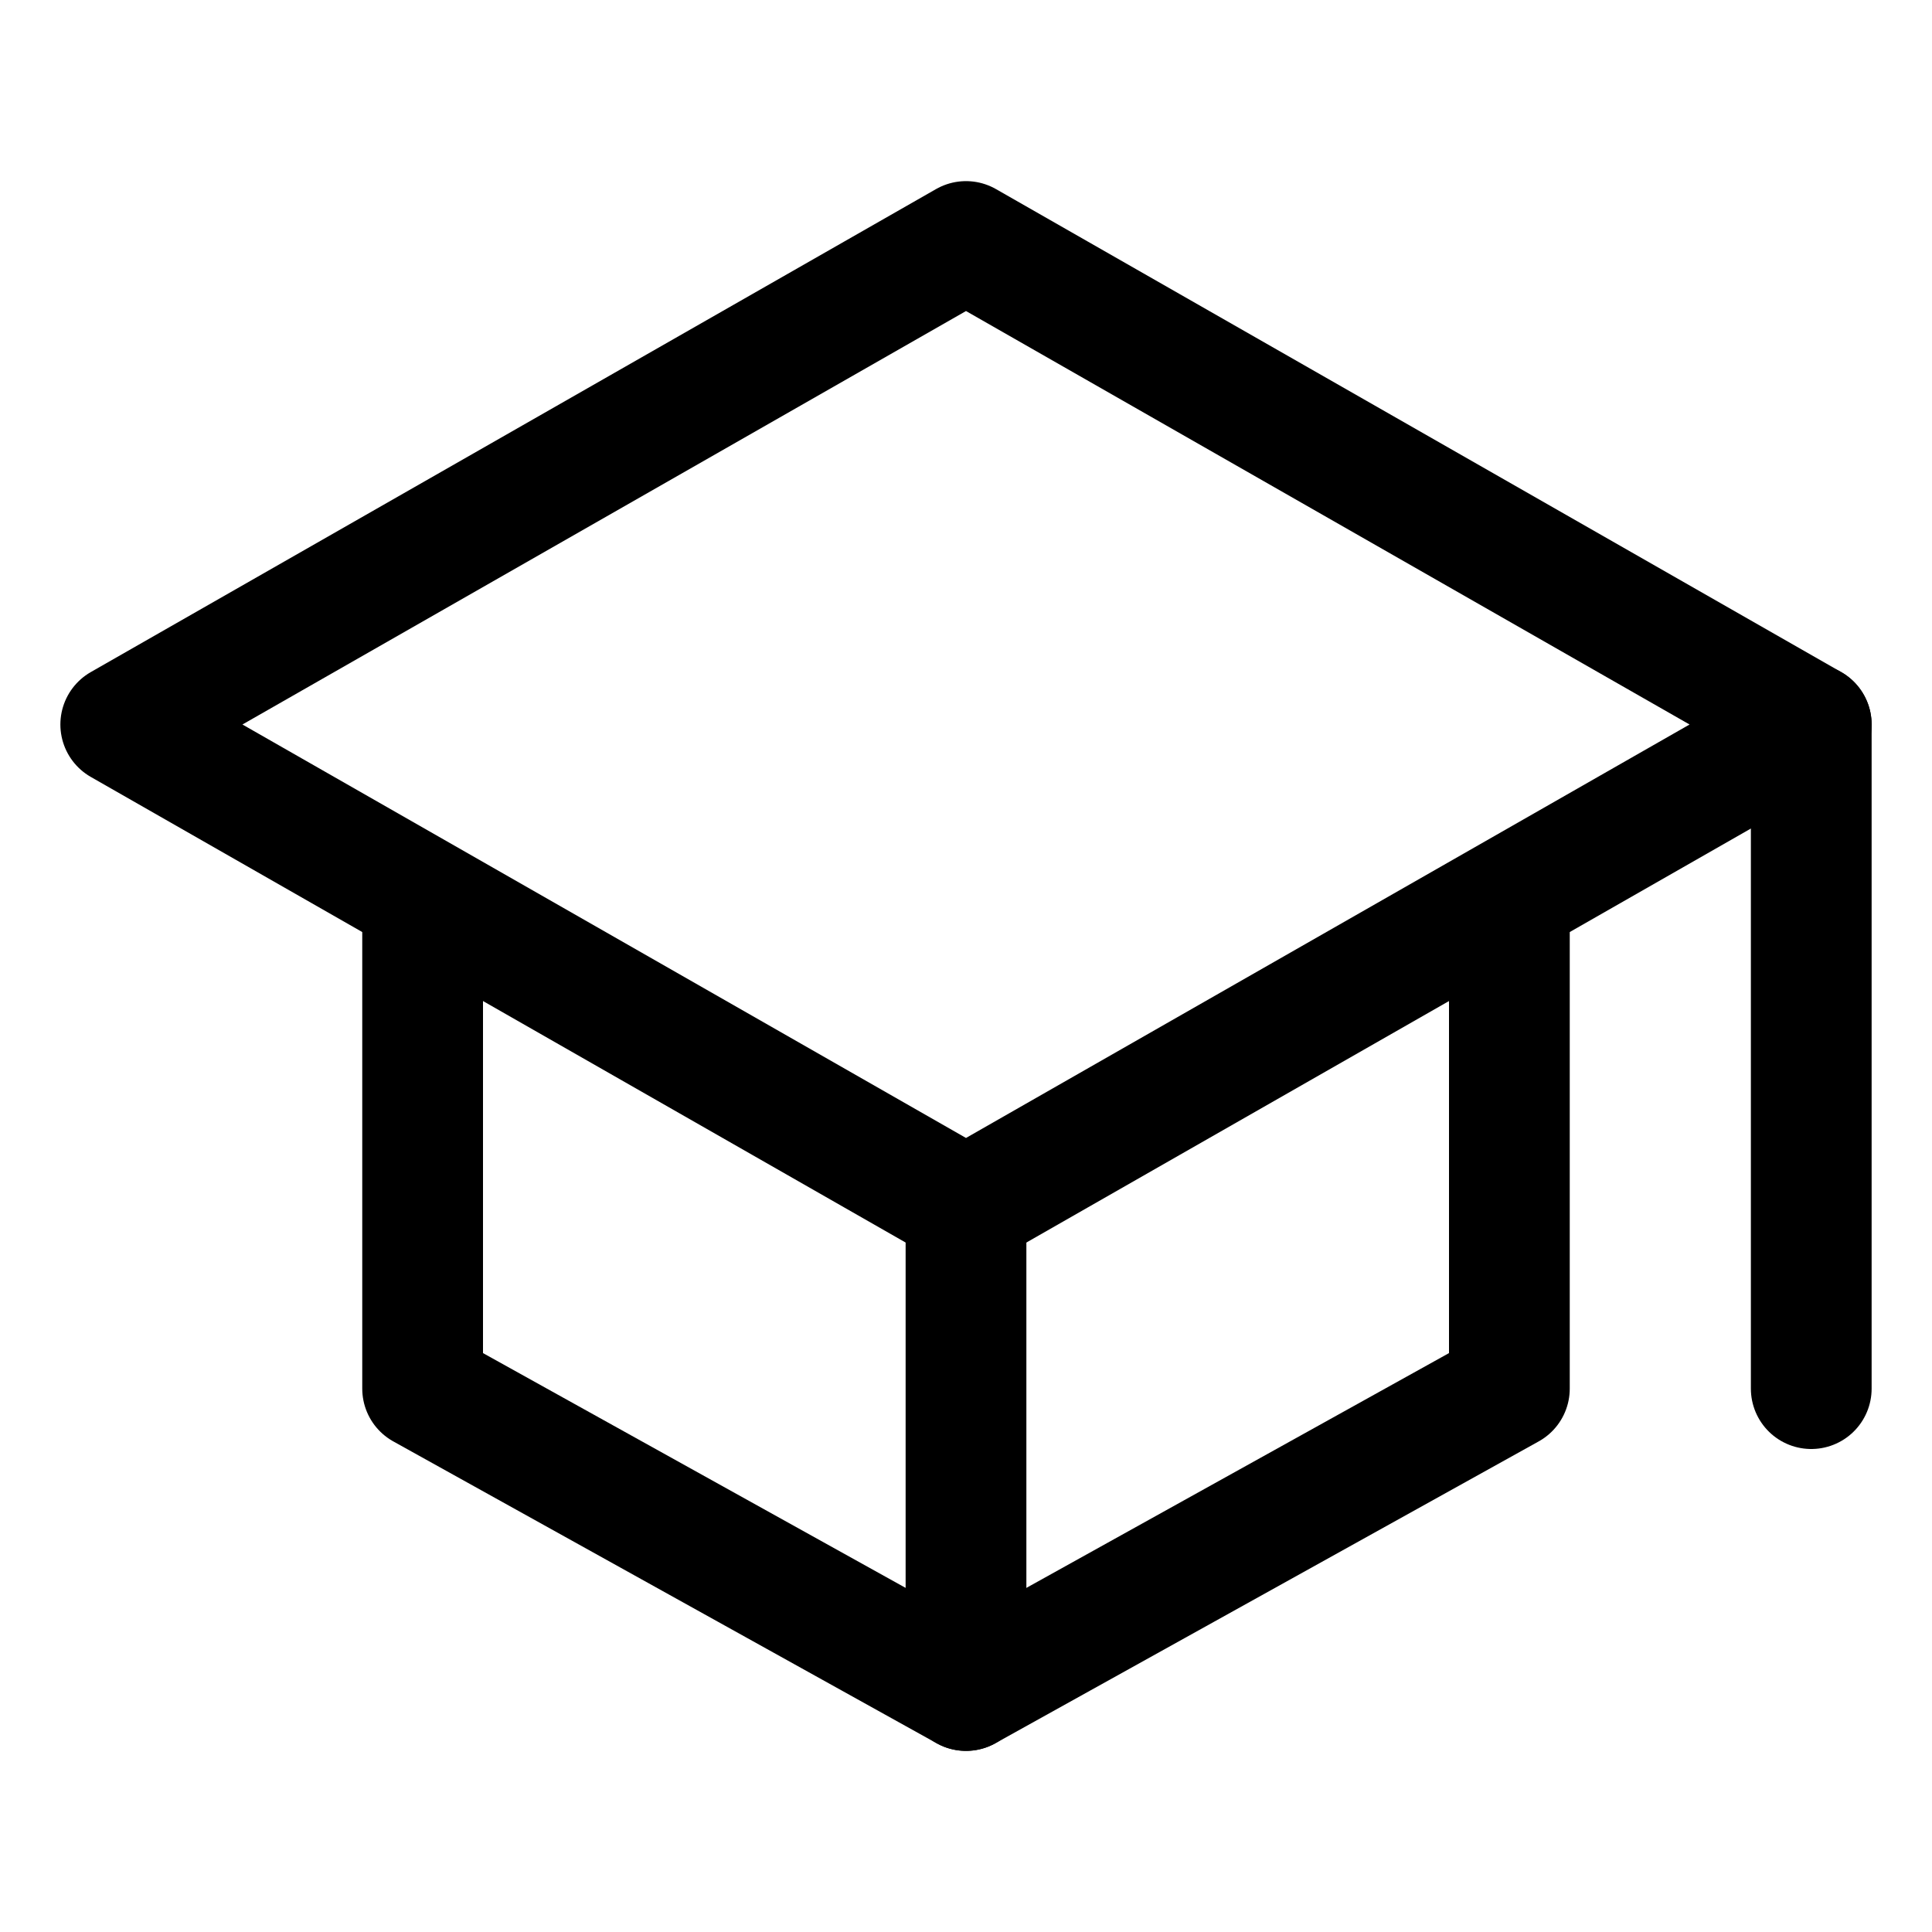
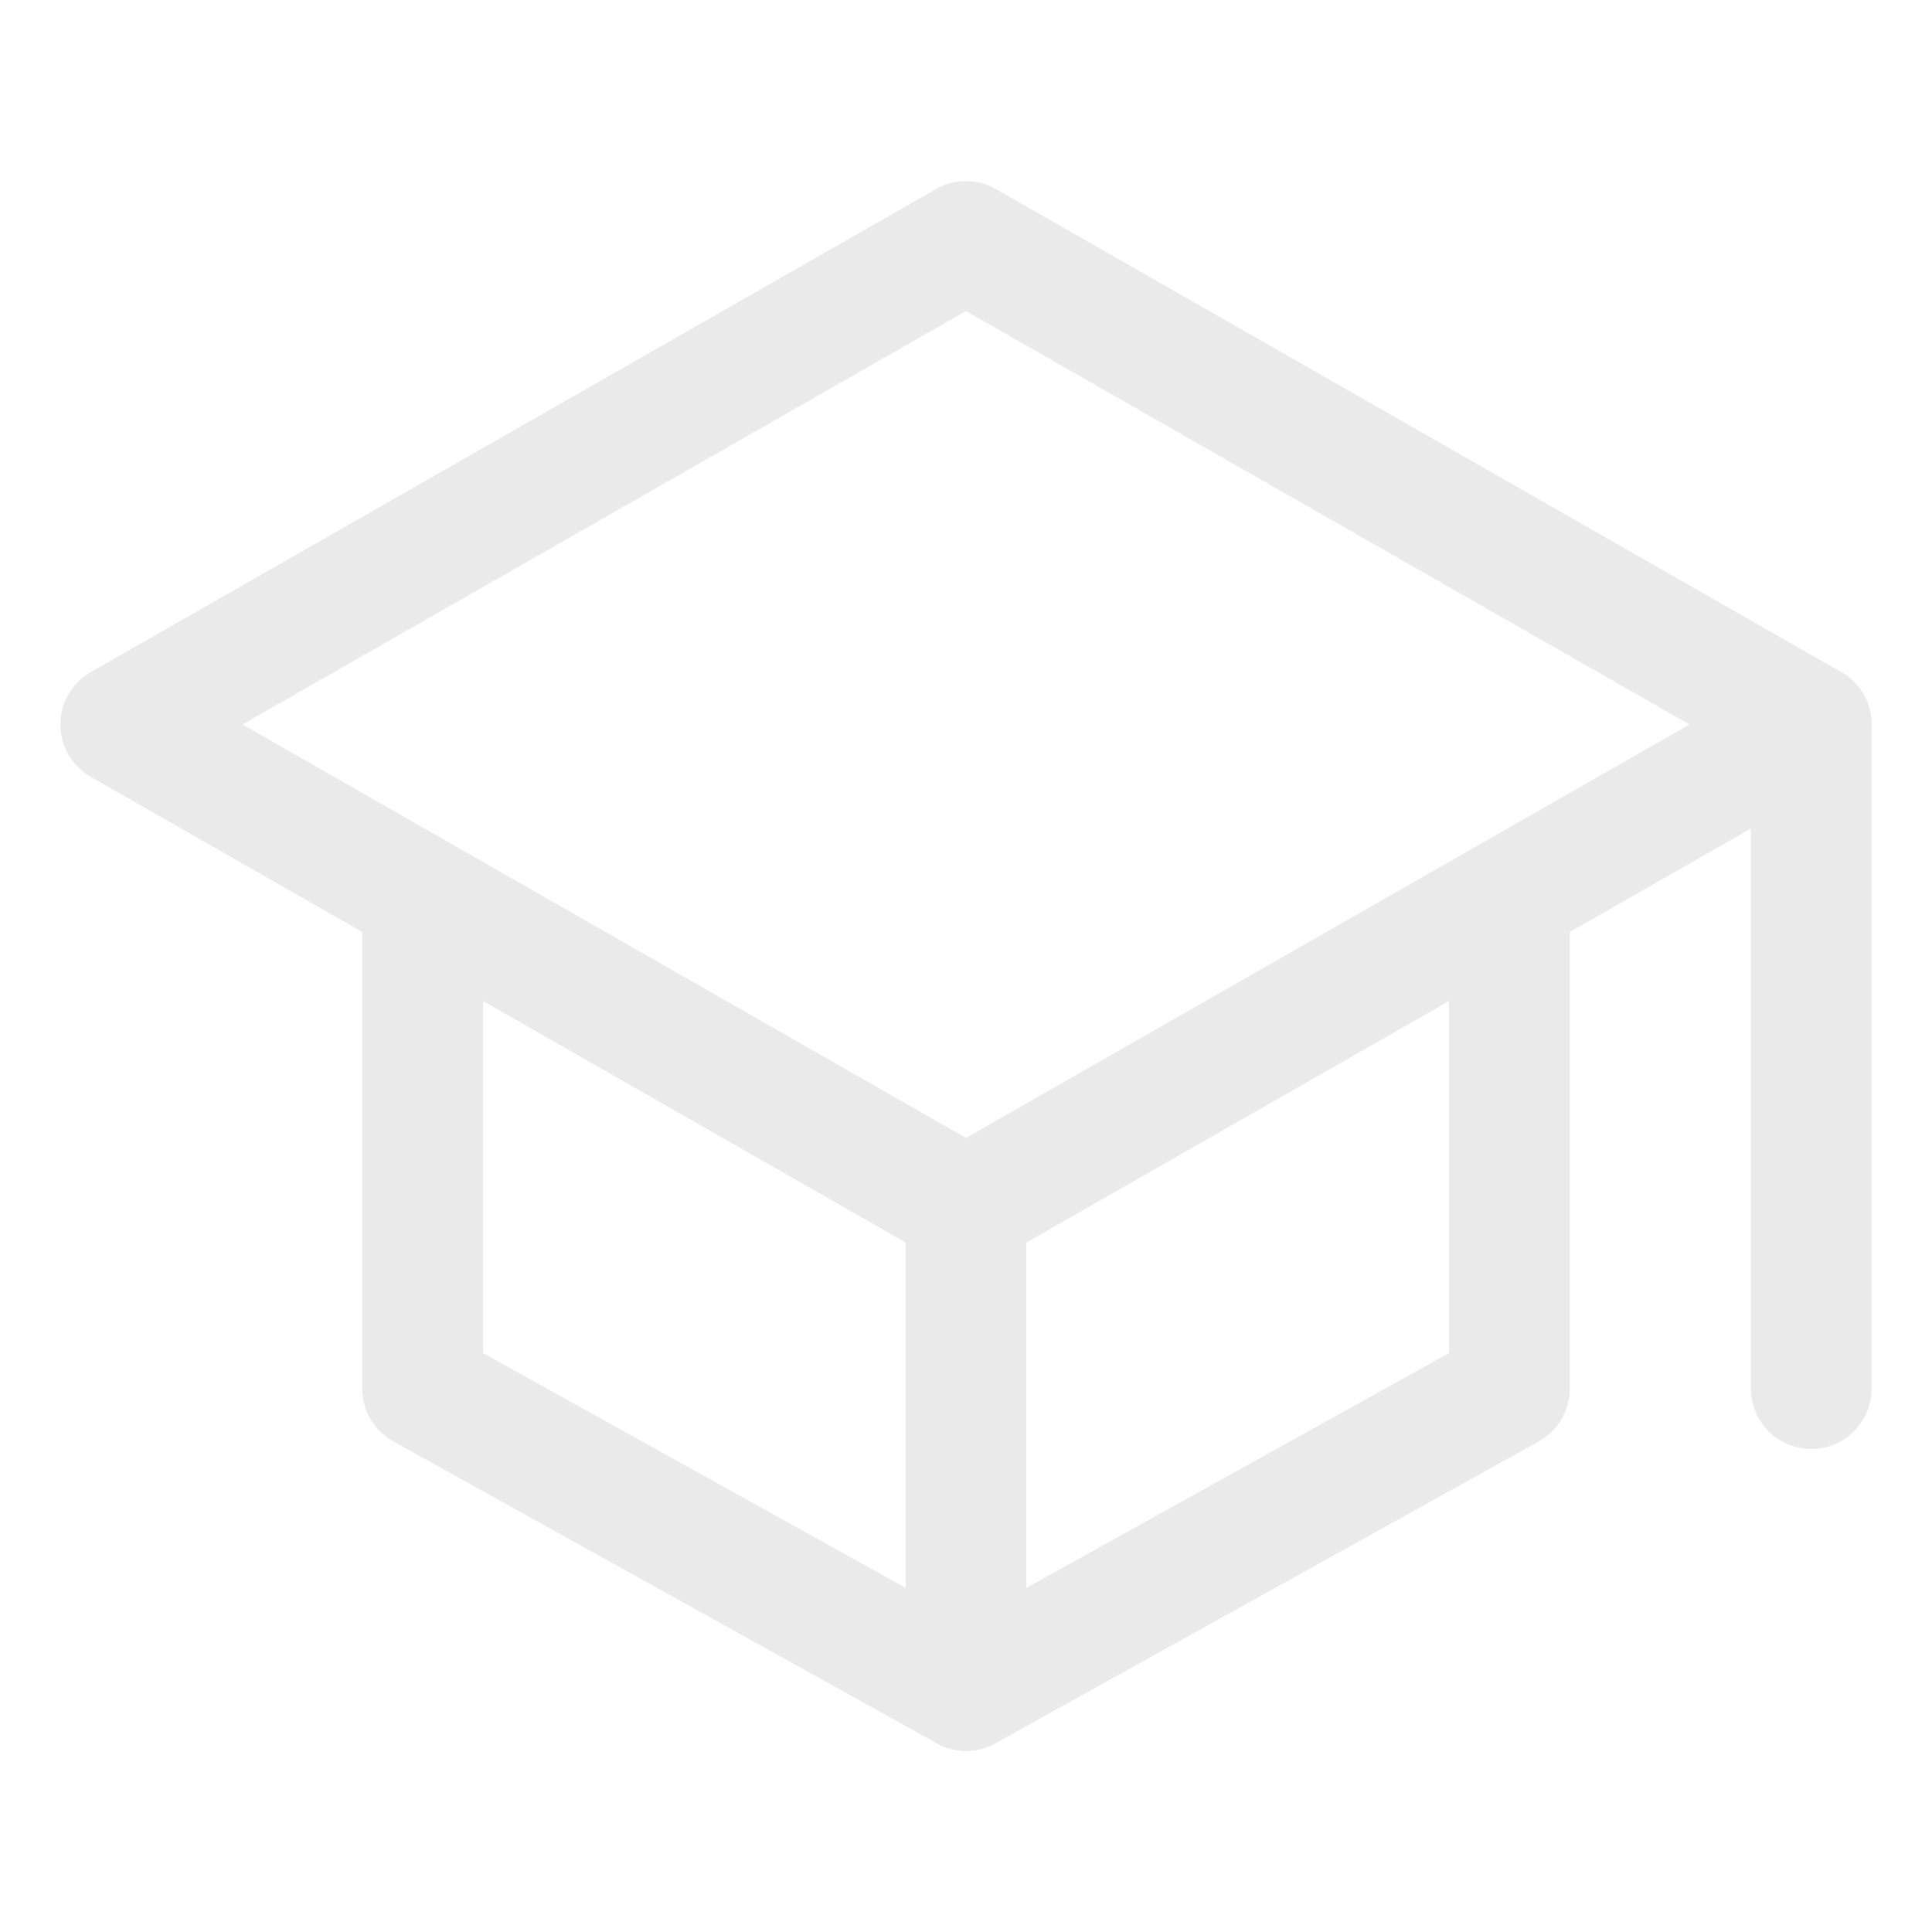
<svg xmlns="http://www.w3.org/2000/svg" height="512" viewBox="0 0 512 512" width="512">
-   <polygon points="32 192 256 64 480 192 256 320 32 192" style="fill:none;stroke:#000;stroke-linecap:round;stroke-linejoin:round;stroke-width:32px" />
-   <polyline points="112 240 112 368 256 448 400 368 400 240" style="fill:none;stroke:#000;stroke-linecap:round;stroke-linejoin:round;stroke-width:32px" />
-   <line style="fill:none;stroke:#000;stroke-linecap:round;stroke-linejoin:round;stroke-width:32px" x1="480" x2="480" y1="368" y2="192" />
-   <line style="fill:none;stroke:#000;stroke-linecap:round;stroke-linejoin:round;stroke-width:32px" x1="256" x2="256" y1="320" y2="448" />
+   <polygon points="32 192 256 64 480 192 256 320 32 192" style="fill:none;stroke:#eaeaea;stroke-linecap:round;stroke-linejoin:round;stroke-width:32px" />
+   <polyline points="112 240 112 368 256 448 400 368 400 240" style="fill:none;stroke:#eaeaea;stroke-linecap:round;stroke-linejoin:round;stroke-width:32px" />
+   <line style="fill:none;stroke:#eaeaea;stroke-linecap:round;stroke-linejoin:round;stroke-width:32px" x1="480" x2="480" y1="368" y2="192" />
+   <line style="fill:none;stroke:#eaeaea;stroke-linecap:round;stroke-linejoin:round;stroke-width:32px" x1="256" x2="256" y1="320" y2="448" />
</svg>
